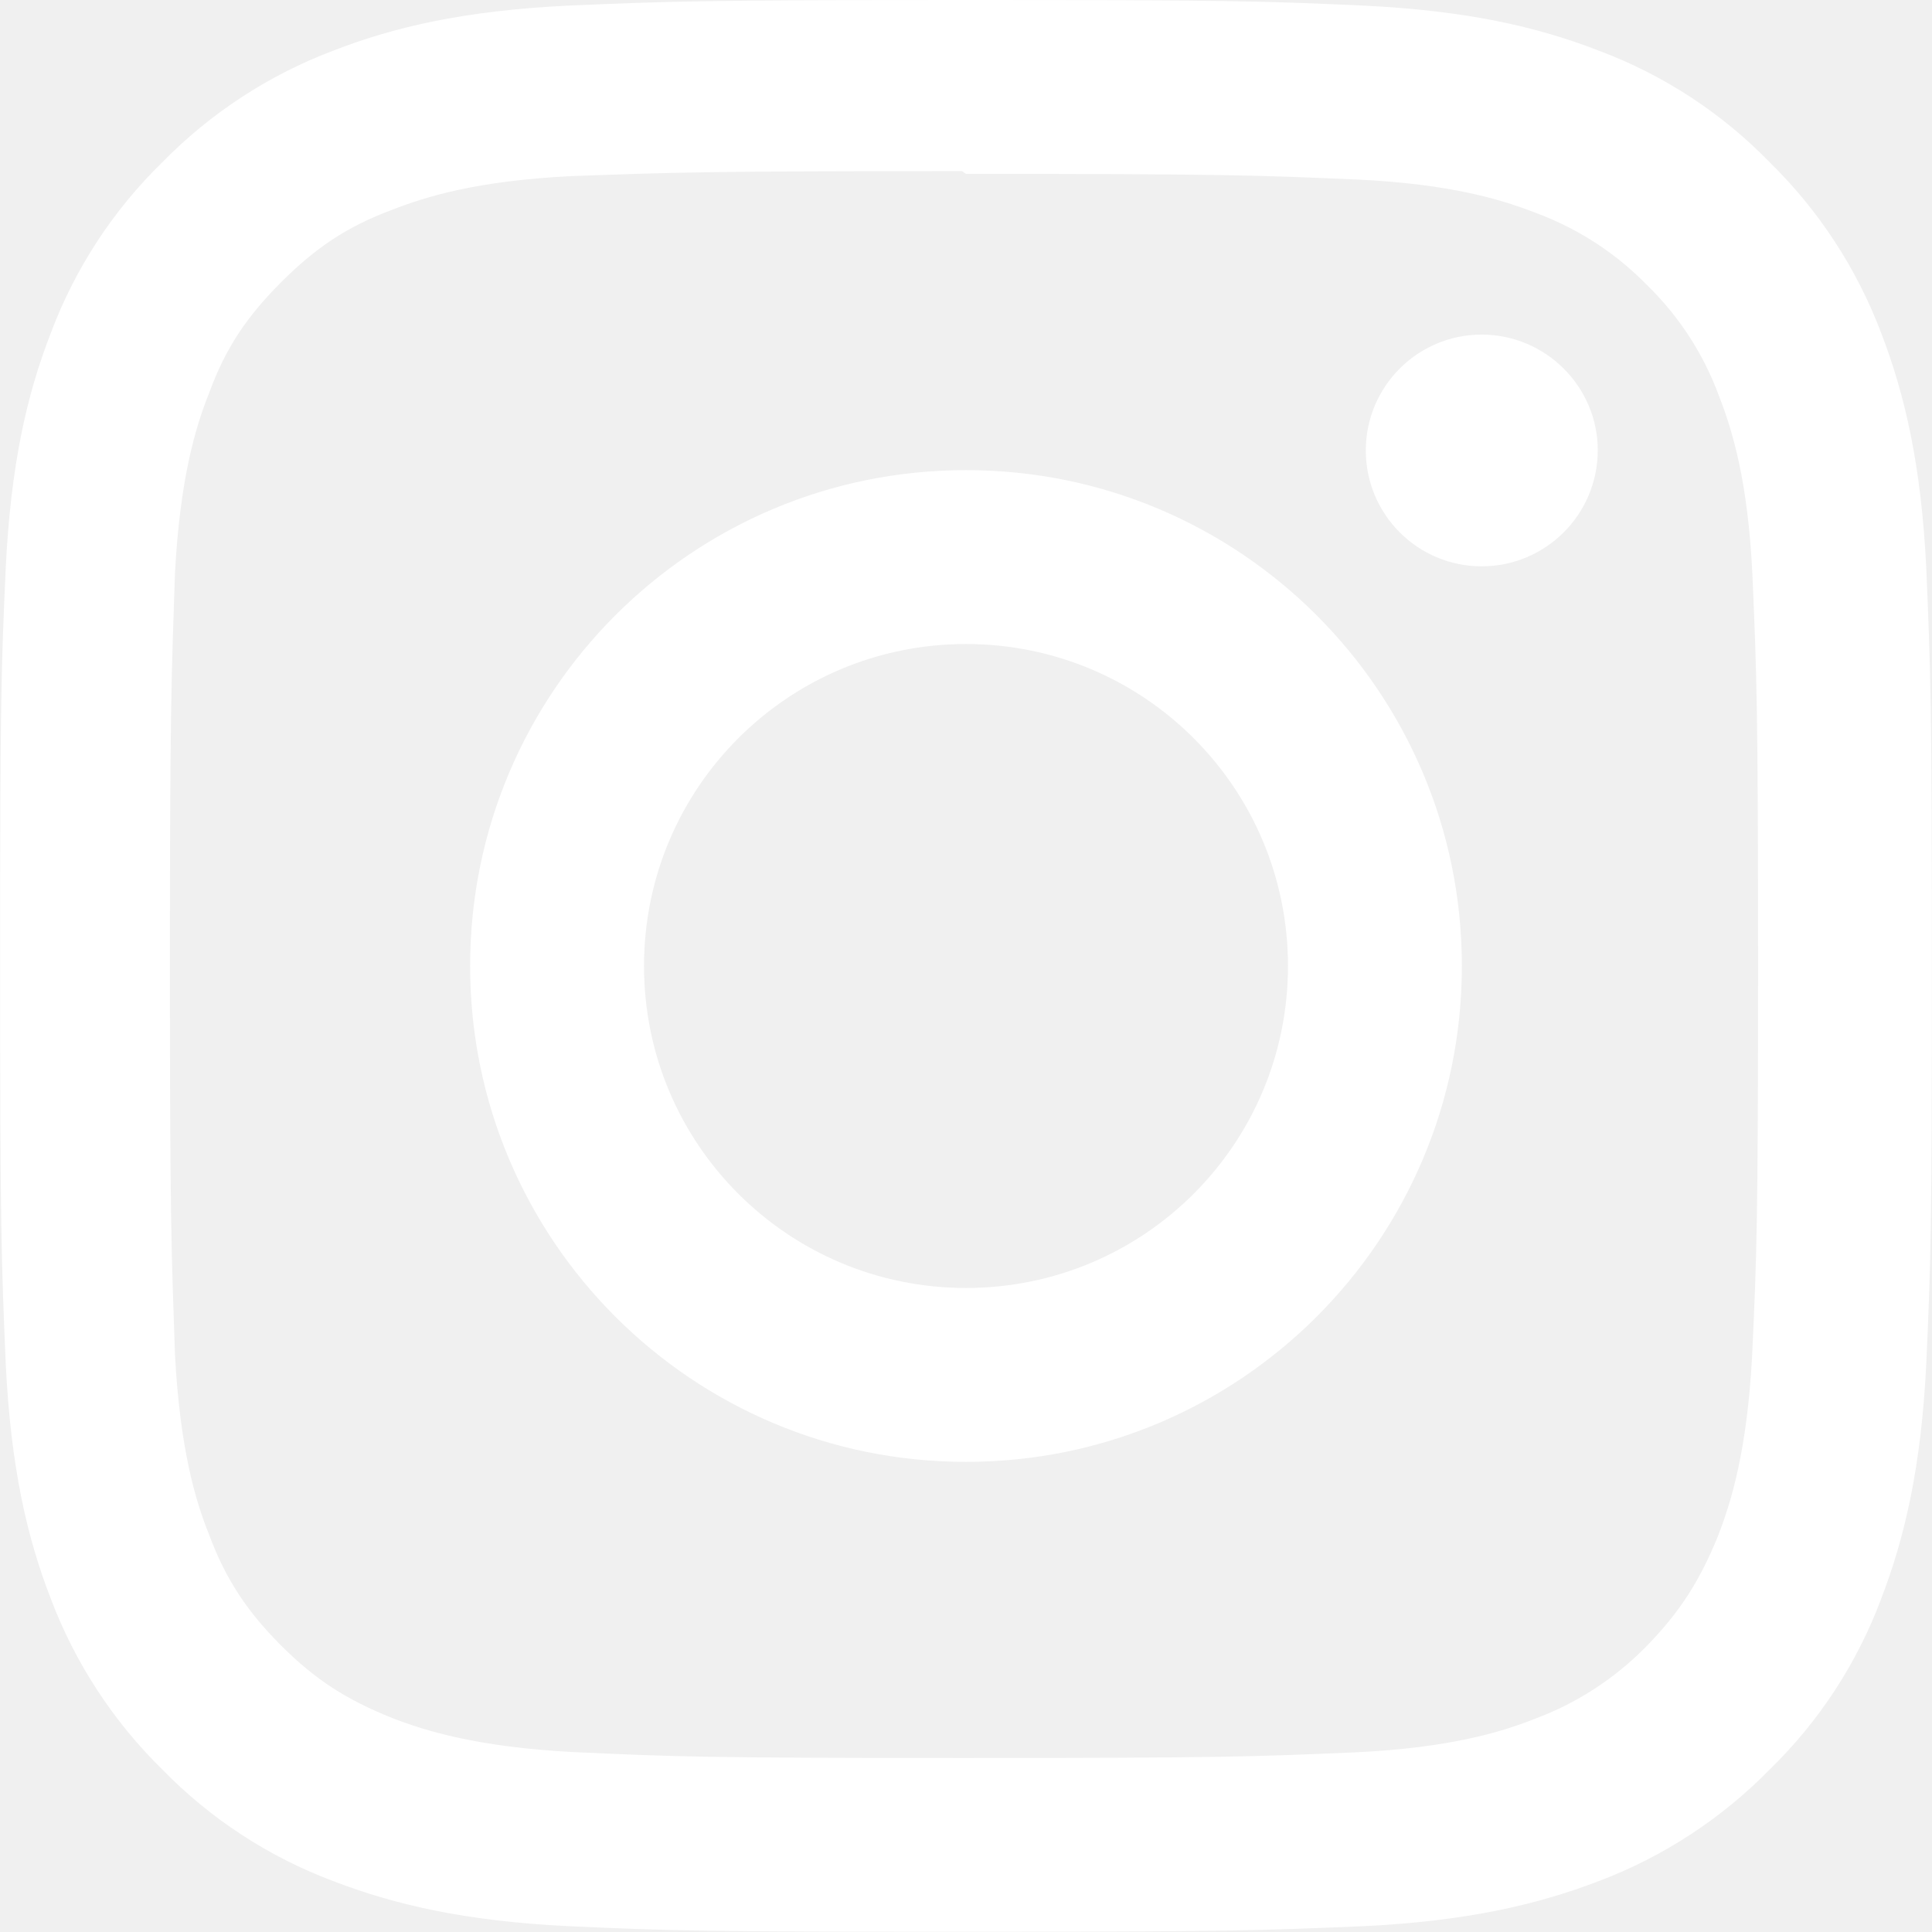
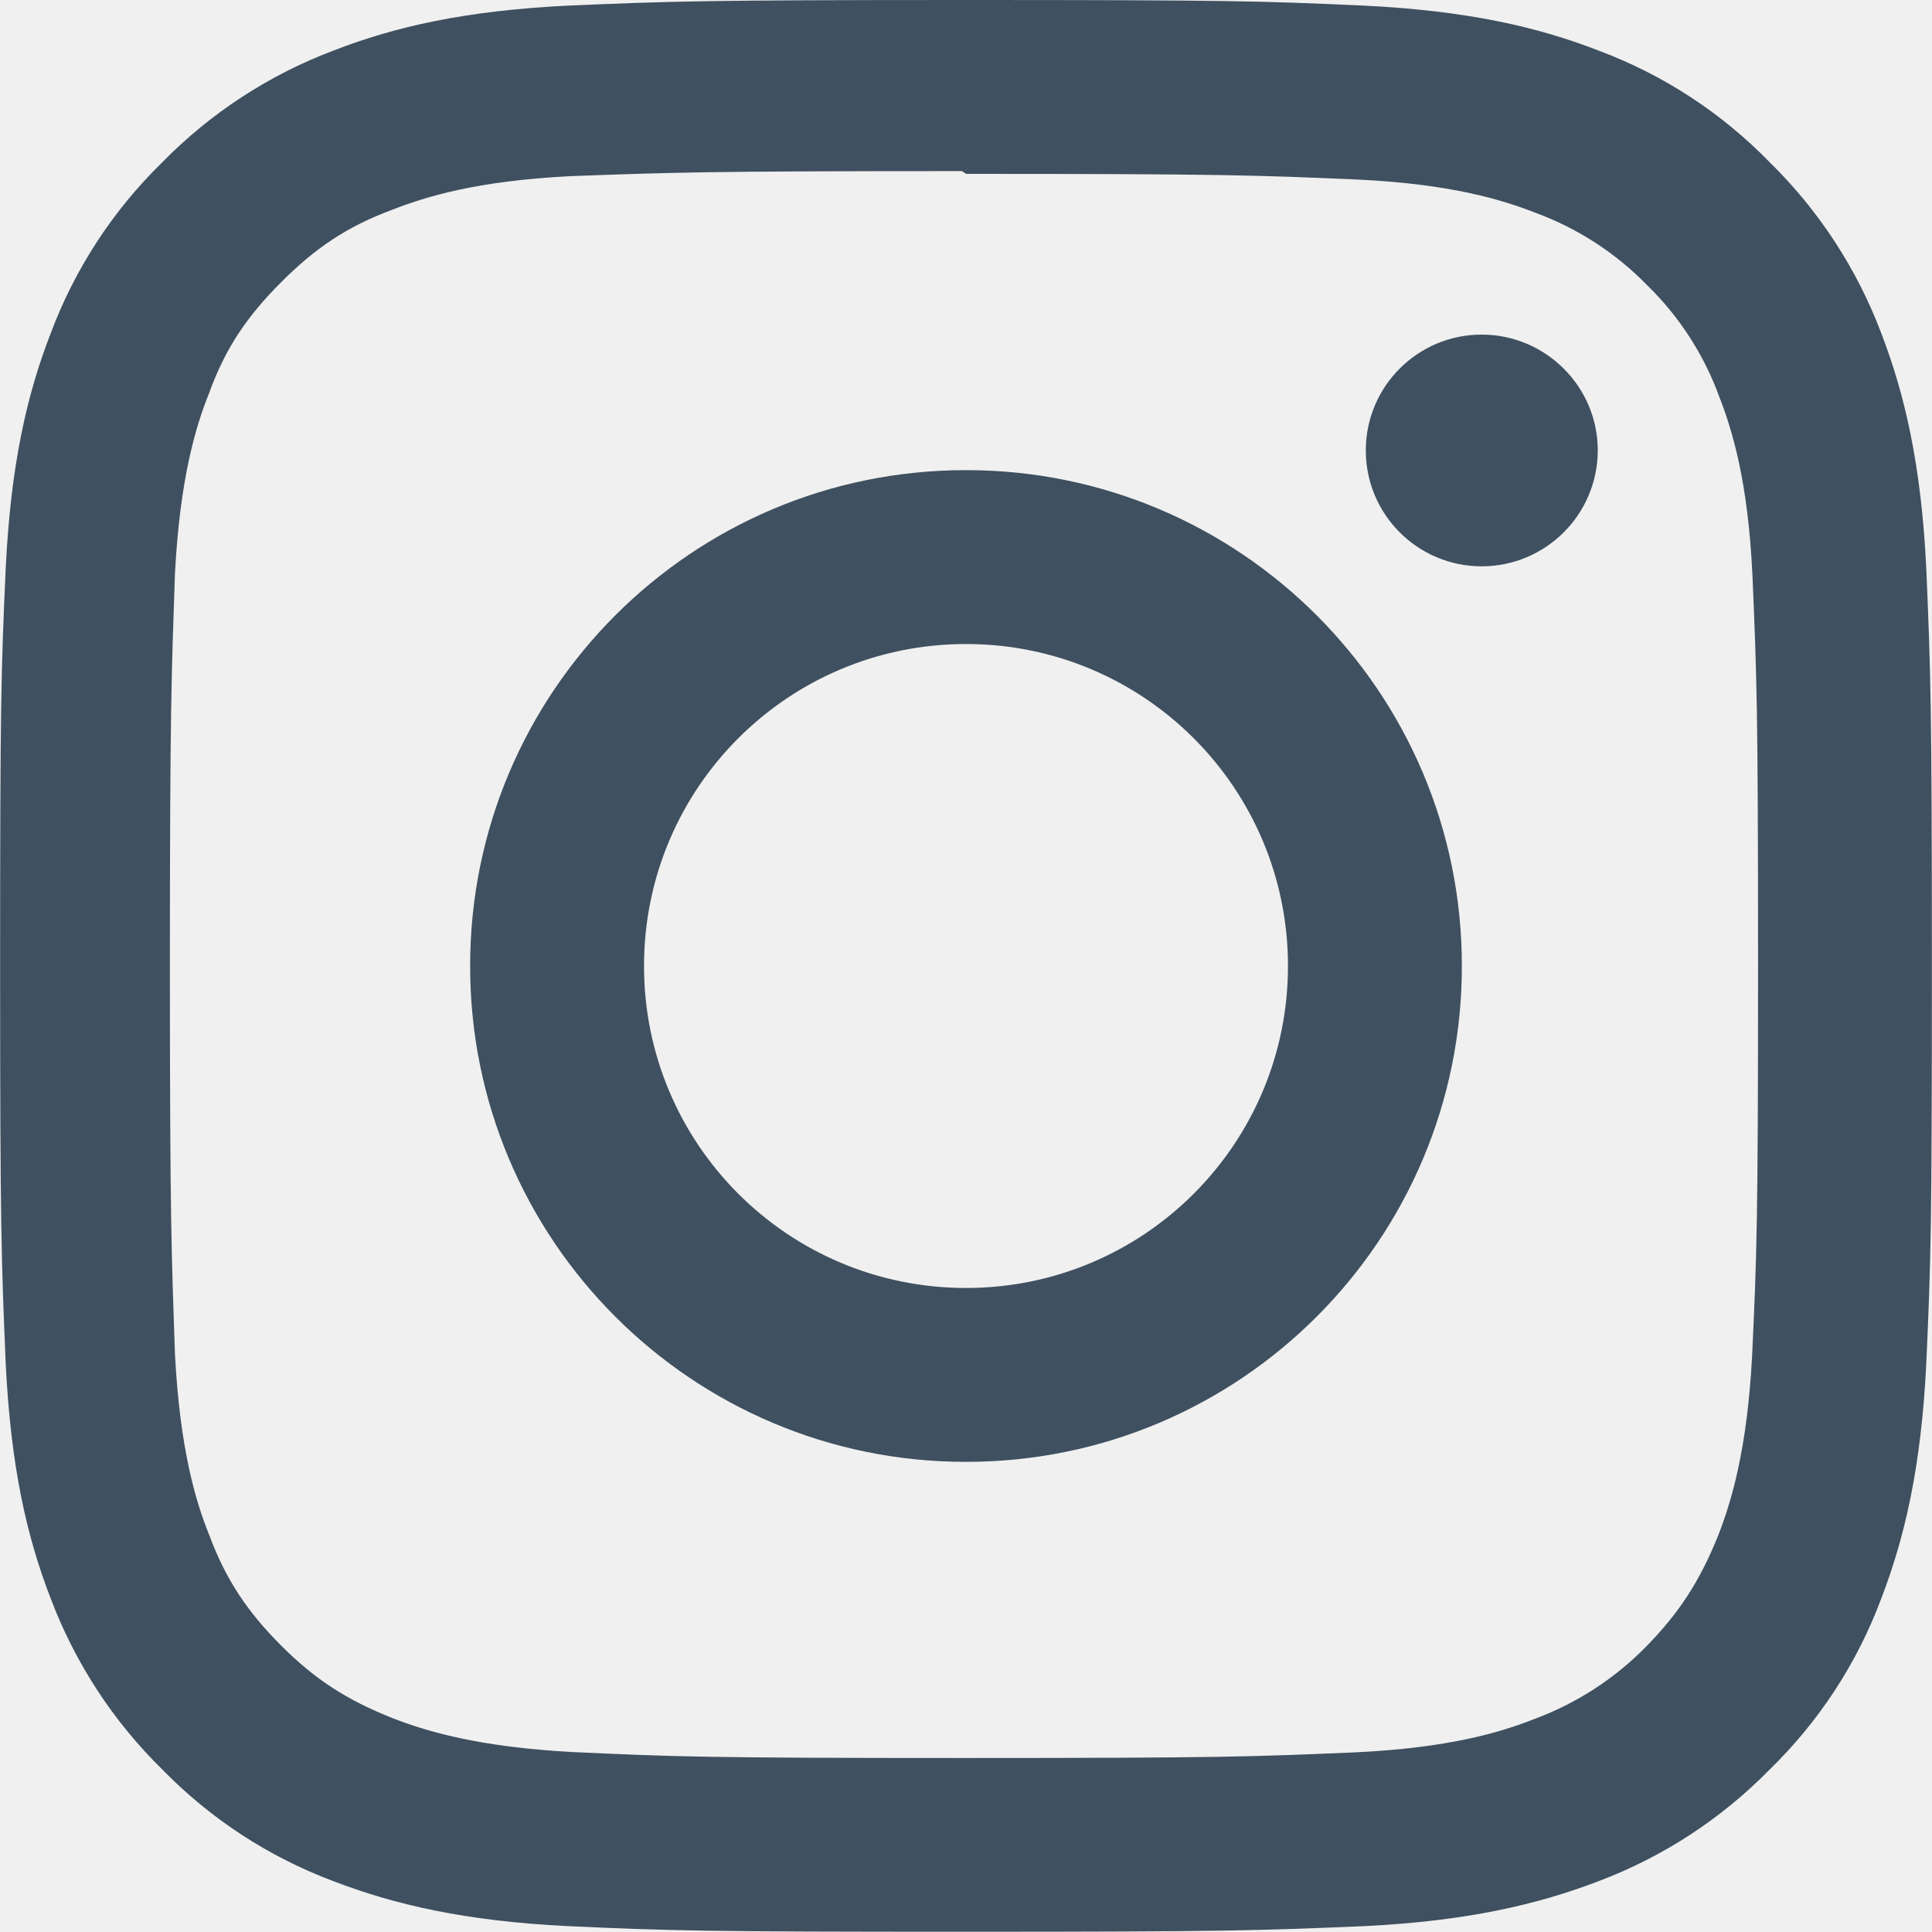
<svg xmlns="http://www.w3.org/2000/svg" width="512" height="512" viewBox="0 0 32 32">
-   <path fill="white" d="M16 0c-4.349 0-4.891.021-6.593.093c-1.709.084-2.865.349-3.885.745a7.847 7.847 0 0 0-2.833 1.849A7.757 7.757 0 0 0 .84 5.52C.444 6.54.179 7.696.095 9.405c-.077 1.703-.093 2.244-.093 6.593s.021 4.891.093 6.593c.084 1.704.349 2.865.745 3.885a7.847 7.847 0 0 0 1.849 2.833a7.757 7.757 0 0 0 2.833 1.849c1.02.391 2.181.661 3.885.745c1.703.077 2.244.093 6.593.093s4.891-.021 6.593-.093c1.704-.084 2.865-.355 3.885-.745a7.847 7.847 0 0 0 2.833-1.849a7.716 7.716 0 0 0 1.849-2.833c.391-1.02.661-2.181.745-3.885c.077-1.703.093-2.244.093-6.593s-.021-4.891-.093-6.593c-.084-1.704-.355-2.871-.745-3.885a7.847 7.847 0 0 0-1.849-2.833A7.716 7.716 0 0 0 26.478.838c-1.02-.396-2.181-.661-3.885-.745C20.89.016 20.349 0 16 0zm0 2.88c4.271 0 4.781.021 6.469.093c1.557.073 2.405.333 2.968.553a4.989 4.989 0 0 1 1.844 1.197a4.931 4.931 0 0 1 1.192 1.839c.22.563.48 1.411.553 2.968c.072 1.688.093 2.199.093 6.469s-.021 4.781-.099 6.469c-.084 1.557-.344 2.405-.563 2.968c-.303.751-.641 1.276-1.199 1.844a5.048 5.048 0 0 1-1.844 1.192c-.556.22-1.416.48-2.979.553c-1.697.072-2.197.093-6.479.093s-4.781-.021-6.48-.099c-1.557-.084-2.416-.344-2.979-.563c-.76-.303-1.281-.641-1.839-1.199c-.563-.563-.921-1.099-1.197-1.844c-.224-.556-.48-1.416-.563-2.979c-.057-1.677-.084-2.197-.084-6.459c0-4.26.027-4.781.084-6.479c.083-1.563.339-2.421.563-2.979c.276-.761.635-1.281 1.197-1.844c.557-.557 1.079-.917 1.839-1.199c.563-.219 1.401-.479 2.964-.557c1.697-.061 2.197-.083 6.473-.083zm0 4.907A8.21 8.21 0 0 0 7.787 16A8.21 8.21 0 0 0 16 24.213A8.21 8.21 0 0 0 24.213 16A8.21 8.21 0 0 0 16 7.787zm0 13.546c-2.948 0-5.333-2.385-5.333-5.333s2.385-5.333 5.333-5.333c2.948 0 5.333 2.385 5.333 5.333S18.948 21.333 16 21.333zM26.464 7.459a1.923 1.923 0 0 1-1.923 1.921a1.919 1.919 0 1 1 0-3.838c1.057 0 1.923.86 1.923 1.917z" />
+   <path fill="#3F5060" d="M16 0c-4.349 0-4.891.021-6.593.093c-1.709.084-2.865.349-3.885.745a7.847 7.847 0 0 0-2.833 1.849A7.757 7.757 0 0 0 .84 5.52C.444 6.54.179 7.696.095 9.405c-.077 1.703-.093 2.244-.093 6.593s.021 4.891.093 6.593c.084 1.704.349 2.865.745 3.885a7.847 7.847 0 0 0 1.849 2.833a7.757 7.757 0 0 0 2.833 1.849c1.02.391 2.181.661 3.885.745c1.703.077 2.244.093 6.593.093s4.891-.021 6.593-.093c1.704-.084 2.865-.355 3.885-.745a7.847 7.847 0 0 0 2.833-1.849a7.716 7.716 0 0 0 1.849-2.833c.391-1.02.661-2.181.745-3.885c.077-1.703.093-2.244.093-6.593s-.021-4.891-.093-6.593c-.084-1.704-.355-2.871-.745-3.885a7.847 7.847 0 0 0-1.849-2.833A7.716 7.716 0 0 0 26.478.838c-1.02-.396-2.181-.661-3.885-.745C20.89.016 20.349 0 16 0zm0 2.88c4.271 0 4.781.021 6.469.093c1.557.073 2.405.333 2.968.553a4.989 4.989 0 0 1 1.844 1.197a4.931 4.931 0 0 1 1.192 1.839c.22.563.48 1.411.553 2.968c.072 1.688.093 2.199.093 6.469s-.021 4.781-.099 6.469c-.084 1.557-.344 2.405-.563 2.968c-.303.751-.641 1.276-1.199 1.844a5.048 5.048 0 0 1-1.844 1.192c-.556.22-1.416.48-2.979.553c-1.697.072-2.197.093-6.479.093s-4.781-.021-6.48-.099c-1.557-.084-2.416-.344-2.979-.563c-.76-.303-1.281-.641-1.839-1.199c-.563-.563-.921-1.099-1.197-1.844c-.224-.556-.48-1.416-.563-2.979c-.057-1.677-.084-2.197-.084-6.459c0-4.26.027-4.781.084-6.479c.083-1.563.339-2.421.563-2.979c.276-.761.635-1.281 1.197-1.844c.557-.557 1.079-.917 1.839-1.199c.563-.219 1.401-.479 2.964-.557c1.697-.061 2.197-.083 6.473-.083zm0 4.907A8.21 8.21 0 0 0 7.787 16A8.21 8.21 0 0 0 16 24.213A8.21 8.21 0 0 0 24.213 16A8.21 8.21 0 0 0 16 7.787zm0 13.546c-2.948 0-5.333-2.385-5.333-5.333s2.385-5.333 5.333-5.333c2.948 0 5.333 2.385 5.333 5.333S18.948 21.333 16 21.333zM26.464 7.459a1.923 1.923 0 0 1-1.923 1.921a1.919 1.919 0 1 1 0-3.838c1.057 0 1.923.86 1.923 1.917z" />
</svg>
